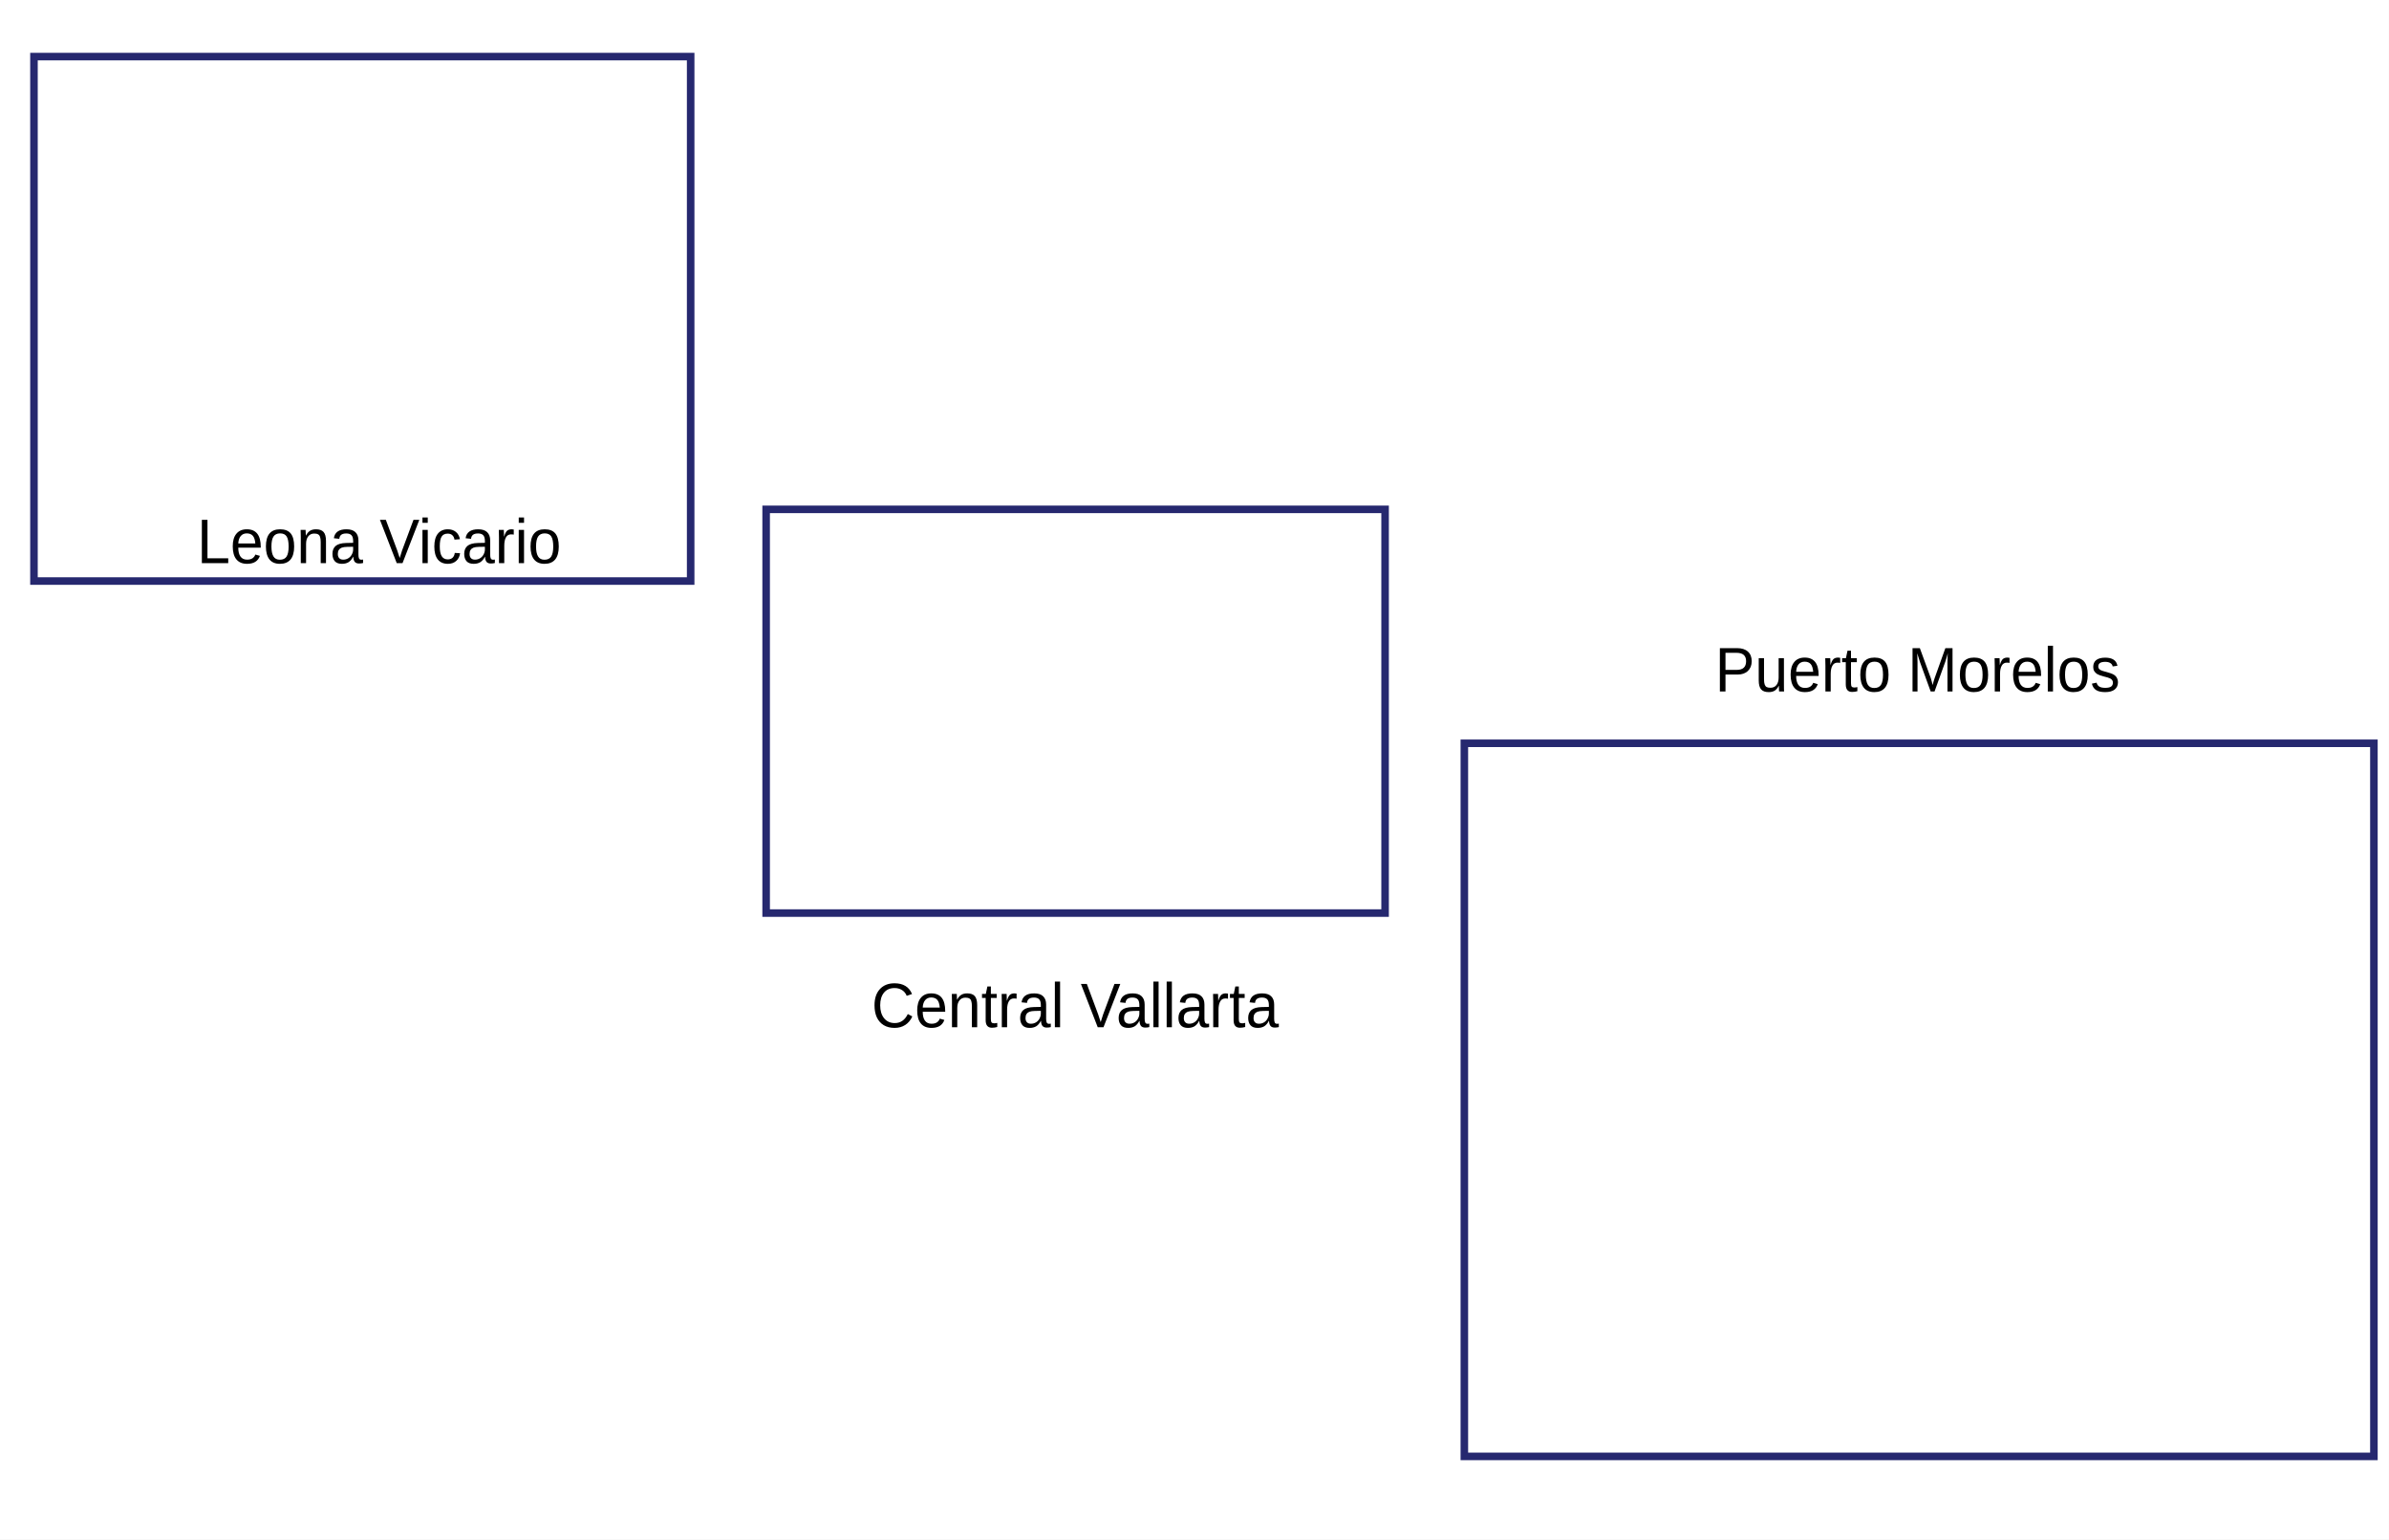
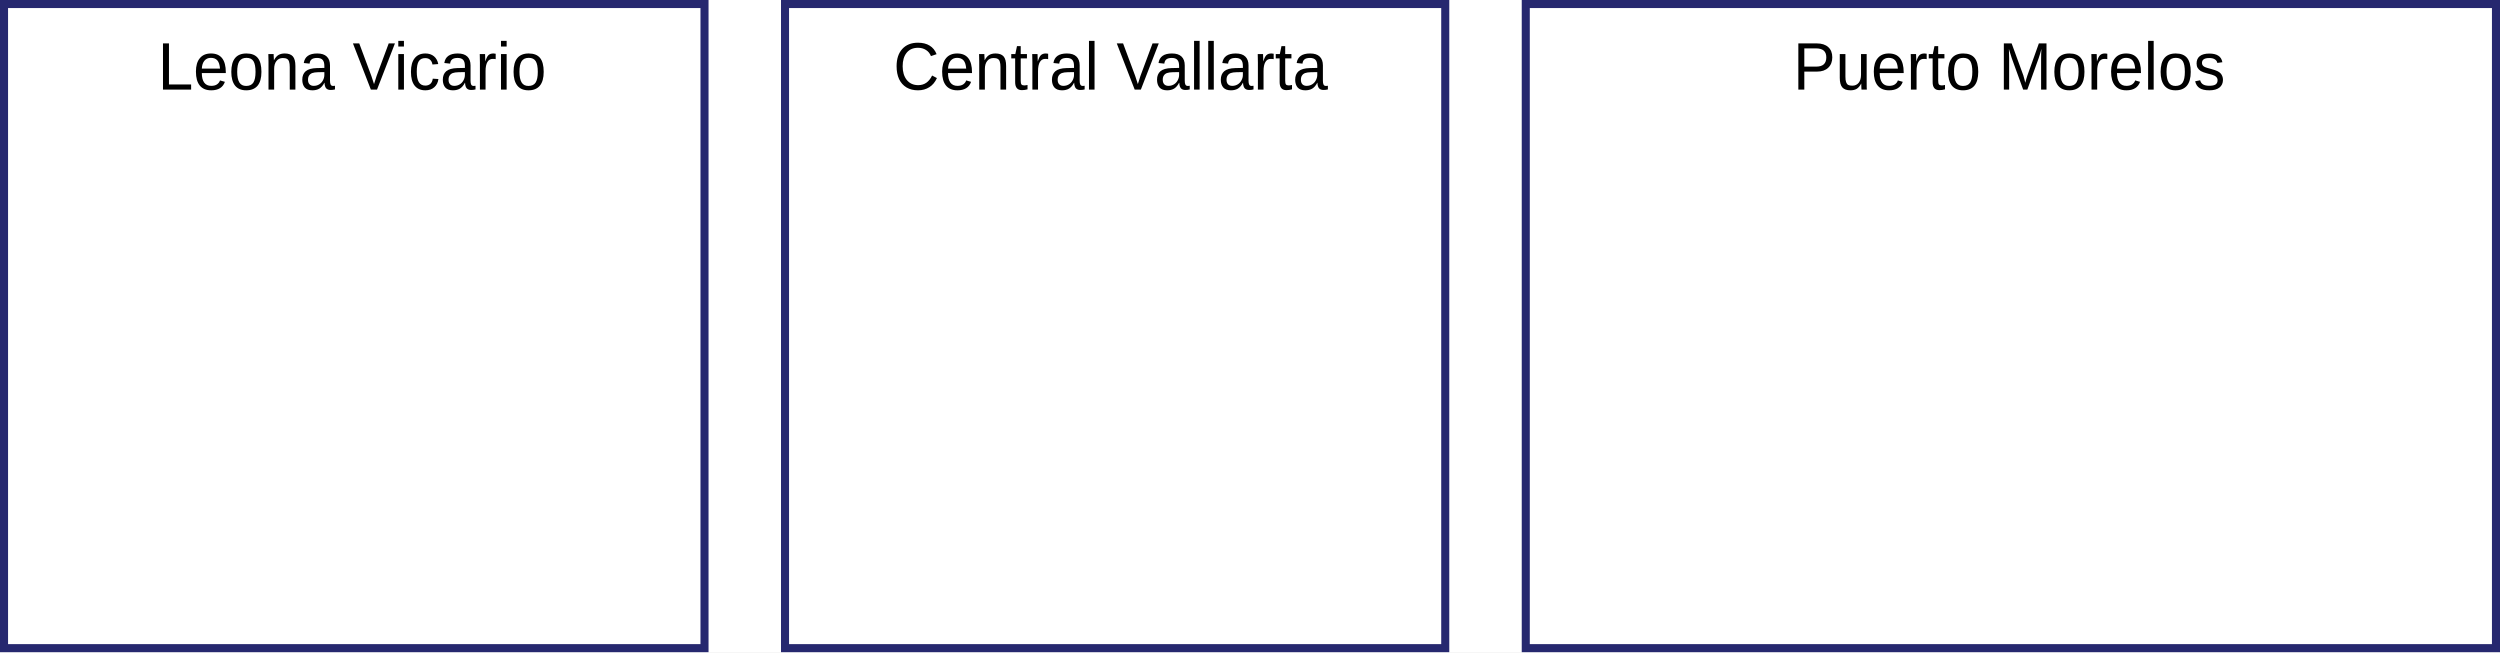
- <svg xmlns="http://www.w3.org/2000/svg" xmlns:ns1="http://webmi.atvise.com/2007/svgext" xmlns:xlink="http://www.w3.org/1999/xlink" height="408" version="1.2" width="633">
+ <svg xmlns="http://www.w3.org/2000/svg" xmlns:ns1="http://webmi.atvise.com/2007/svgext" xmlns:xlink="http://www.w3.org/1999/xlink" height="162" version="1.2" width="621">
  <defs />
-   <g ns1:insensitive="true" ns1:refpx="0" ns1:refpy="0" id="id_11" transform="matrix(0.4945,0,0,0.5313,0,0)">
+   <g ns1:insensitive="true" ns1:refpx="0" ns1:refpy="0" id="id_11" transform="matrix(0.4851,0,0,0.211,0,0)">
    <rect ns1:refpx="640" ns1:refpy="384" fill="#ffffff" height="768.00" id="id_12" width="1280.00" x="0" y="0" />
  </g>
-   <rect ns1:refpx="96" ns1:refpy="84.5" fill="#000088" fill-opacity="0" height="139" id="id_7" stroke="#26286f" stroke-width="2" width="174" x="9" y="15" />
-   <rect ns1:refpx="508.5" ns1:refpy="291.5" fill="#000088" fill-opacity="0" height="189" id="id_8" stroke="#26286f" stroke-width="2" width="241" x="388" y="197" />
-   <rect ns1:refpx="285" ns1:refpy="188.5" fill="#000088" fill-opacity="0" height="107" id="id_9" stroke="#26286f" stroke-width="2" width="164" x="203" y="135" />
-   <svg ns1:refpx="308" ns1:refpy="205.5" height="63.11" id="id_2" transform="matrix(0.7519,0,0,0.7289,0,0)" width="133" x="312.55" xlink:href="ObjectTypes.PROJECT.ElementoLinea.Principal" y="216.084">
+   <rect ns1:refpx="281" ns1:refpy="81" fill="#000088" fill-opacity="0" height="160" id="id_9" stroke="#26286f" stroke-width="2" width="164" x="195" y="1" />
+   <svg ns1:refpx="298.992" ns1:refpy="95.246" height="63.11" id="id_2" transform="matrix(0.7519,0,0,0.7289,0,0)" width="133" x="300.57" xlink:href="ObjectTypes.PROJECT.ElementoLinea.Principal" y="64.823">
    <ns1:argument name="base" value="AGENT.OBJECTS.SCADA.Puerto_Morelos.Circuitos.Circuito_CV.Carcamo_Central_Vallarta" />
  </svg>
-   <svg ns1:refpx="107.998" ns1:refpy="54.5" height="63.11" id="id_3" transform="matrix(0.7519,0,0,0.7289,0,0)" width="133" x="59.847" xlink:href="ObjectTypes.PROJECT.ElementoLinea.Principal" y="51.449">
+   <text ns1:refpx="276.723" ns1:refpy="16" fill="#000000" font-family="Arial" font-size="12" id="id_13" transform="matrix(1.3193,0,0,1.3913,-68.9598,0)" x="220.472" y="16">Central Vallarta</text>
+   <rect ns1:refpx="88" ns1:refpy="81" fill="#000088" fill-opacity="0" height="160" id="id_7" stroke="#26286f" stroke-width="2" width="174" x="1" y="1" />
+   <svg ns1:refpx="100.998" ns1:refpy="65.248" height="63.11" id="id_3" transform="matrix(0.7519,0,0,0.7289,0,0)" width="133" x="50.537" xlink:href="ObjectTypes.PROJECT.ElementoLinea.Principal" y="64.823">
    <ns1:argument name="base" value="AGENT.OBJECTS.SCADA.Puerto_Morelos.Circuitos.Circuito_LV.Carcamo_Leona_Vicario" />
  </svg>
-   <svg ns1:refpx="451.985" ns1:refpy="231.494" height="63.11" id="id_5" transform="matrix(0.7519,0,0,0.7289,0,0)" width="133" x="534.644" xlink:href="ObjectTypes.PROJECT.ElementoLinea.Principal" y="286.047">
+   <text ns1:refpx="88.658" ns1:refpy="16.001" fill="#000000" font-family="Arial" font-size="12" id="id_10" transform="matrix(1.3193,0,0,1.3913,-10.6164,0)" x="37.749" y="16">Leona Vicario</text>
+   <svg ns1:refpx="88" ns1:refpy="90" height="23" id="id_0" width="100" x="38" xlink:href="ObjectTypes.PROJECT.Caudalimetro.line_mini" y="93.5">
+     <ns1:argument name="base" value="AGENT.OBJECTS.SCADA.Solidaridad.Leona_Vicario.Carcamo_Leona_Vicario.Caudalimetro.L1" />
+   </svg>
+   <rect ns1:refpx="499.5" ns1:refpy="81" fill="#000088" fill-opacity="0" height="160" id="id_8" stroke="#26286f" stroke-width="2" width="241" x="379" y="1" />
+   <svg ns1:refpx="442.985" ns1:refpy="71.244" height="63.11" id="id_5" transform="matrix(0.7519,0,0,0.7289,0,0)" width="133" x="522.674" xlink:href="ObjectTypes.PROJECT.ElementoLinea.Principal" y="64.823">
    <ns1:argument name="base" value="AGENT.OBJECTS.SCADA.Puerto_Morelos.Circuitos.Circuito_PM.Carcamo_Villas_Morelos_Tanque_01" />
  </svg>
-   <svg ns1:refpx="563.988" ns1:refpy="231.495" height="63.11" id="id_6" transform="matrix(0.7519,0,0,0.7289,0,0)" width="133" x="683.602" xlink:href="ObjectTypes.PROJECT.ElementoLinea.Principal" y="286.047">
+   <svg ns1:refpx="554.988" ns1:refpy="71.245" height="63.11" id="id_6" transform="matrix(0.7519,0,0,0.7289,0,0)" width="133" x="671.632" xlink:href="ObjectTypes.PROJECT.ElementoLinea.Principal" y="64.823">
    <ns1:argument name="base" value="AGENT.OBJECTS.SCADA.Puerto_Morelos.Circuitos.Circuito_PM.Carcamo_Villas_Morelos_Tanque_02" />
  </svg>
-   <text ns1:refpx="101.66" ns1:refpy="143" fill="#000000" font-family="Arial" font-size="12" id="id_10" transform="matrix(1.3193,0,0,1.3913,-14.7666,-49.6957)" x="50.75" y="143">Leona Vicario</text>
-   <text ns1:refpx="285.723" ns1:refpy="266" fill="#000000" font-family="Arial" font-size="12" id="id_13" transform="matrix(1.3193,0,0,1.3913,-71.8335,-97.825)" x="229.472" y="266">Central Vallarta</text>
-   <text ns1:refpx="509.223" ns1:refpy="177" fill="#000000" font-family="Arial" font-size="12" id="id_14" transform="matrix(1.3193,0,0,1.3913,-143.1971,-62.9993)" x="452.972" y="177">Puerto Morelos</text>
-   <svg ns1:refpx="95.001" ns1:refpy="81.5" height="23" id="id_0" width="100" x="45.001" xlink:href="ObjectTypes.PROJECT.Caudalimetro.line_mini" y="85">
-     <ns1:argument name="base" value="AGENT.OBJECTS.SCADA.Solidaridad.Leona_Vicario.Carcamo_Leona_Vicario.Caudalimetro.L1" />
-   </svg>
-   <svg ns1:refpx="452" ns1:refpy="272.5" height="23" id="id_4" width="100" x="402" xlink:href="ObjectTypes.PROJECT.Caudalimetro.line_mini" y="254">
+   <text ns1:refpx="500.223" ns1:refpy="16" fill="#000000" font-family="Arial" font-size="12" id="id_14" transform="matrix(1.3193,0,0,1.3913,-140.3234,0)" x="443.972" y="16">Puerto Morelos</text>
+   <svg ns1:refpx="443" ns1:refpy="113" height="23" id="id_4" width="100" x="393" xlink:href="ObjectTypes.PROJECT.Caudalimetro.line_mini" y="93.5">
    <ns1:argument name="base" value="AGENT.OBJECTS.SCADA.Puerto_Morelos.Zona_Urbana.Carcamos_AP.AP_PM_CAR_PUERTO_MORELOS.L14.Caudalimetro.L_14" />
  </svg>
-   <svg ns1:refpx="452" ns1:refpy="297.5" height="23" id="id_15" width="100" x="402" xlink:href="ObjectTypes.PROJECT.Caudalimetro.line_mini" y="277">
+   <svg ns1:refpx="443" ns1:refpy="136.5" height="23" id="id_15" width="100" x="393" xlink:href="ObjectTypes.PROJECT.Caudalimetro.line_mini" y="116">
    <ns1:argument name="base" value="AGENT.OBJECTS.SCADA.Puerto_Morelos.Zona_Urbana.Carcamos_AP.AP_PM_CAR_PUERTO_MORELOS.L10.Caudalimetro.L_10" />
  </svg>
-   <svg ns1:refpx="564.001" ns1:refpy="266.5" height="23" id="id_16" width="100" x="514.001" xlink:href="ObjectTypes.PROJECT.Caudalimetro.line_mini" y="255">
+   <svg ns1:refpx="555.001" ns1:refpy="106" height="23" id="id_16" width="100" x="505.001" xlink:href="ObjectTypes.PROJECT.Caudalimetro.line_mini" y="93.5">
    <ns1:argument name="base" value="AGENT.OBJECTS.SCADA.Puerto_Morelos.Zona_Urbana.Carcamos_AP.AP_PM_CAR_PUERTO_MORELOS_TANQUE_2.Caudalimetro.L1" />
  </svg>
+   <svg ns1:refpx="276" ns1:refpy="89.5" height="23" id="id_22" width="100" x="226" xlink:href="ObjectTypes.PROJECT.Caudalimetro.line_mini" y="93">
+     <ns1:argument name="base" value="AGENT.OBJECTS.SCADA.Puerto_Morelos.Zona_Urbana.Carcamos_AP.AP_CV_CAR_CENTRAL_VALLARTA.Carcamo.L1" />
+   </svg>
+   <svg ns1:refpx="276" ns1:refpy="112.5" height="23" id="id_23" width="100" x="226" xlink:href="ObjectTypes.PROJECT.Caudalimetro.line_mini" y="116">
+     <ns1:argument name="base" value="AGENT.OBJECTS.SCADA.Puerto_Morelos.Zona_Urbana.Carcamos_AP.AP_CV_CAR_CENTRAL_VALLARTA.Pozo.L1" />
+   </svg>
</svg>
